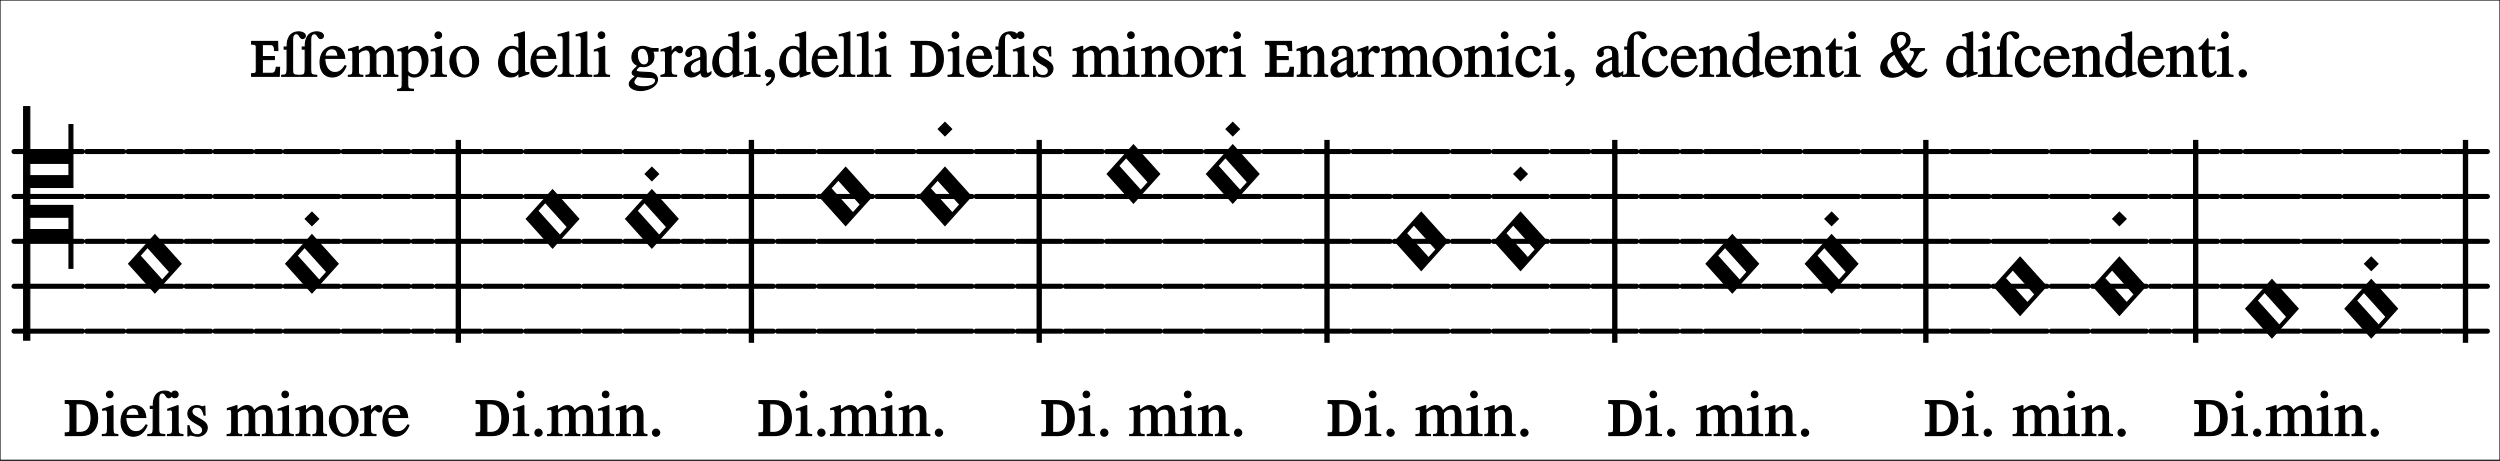
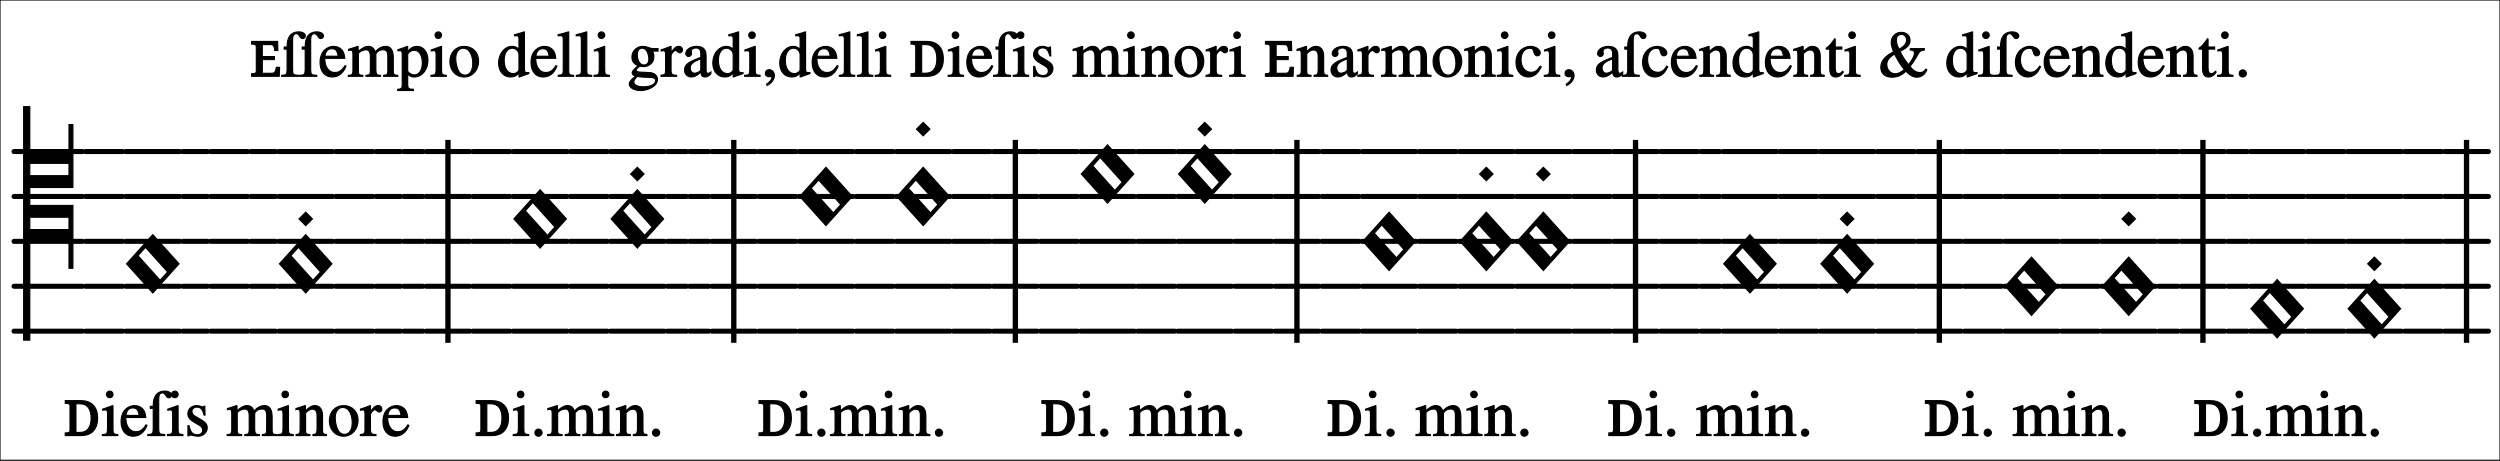
<svg xmlns="http://www.w3.org/2000/svg" xmlns:xlink="http://www.w3.org/1999/xlink" stroke="black" width="1113.5" viewBox="0 0 2227.0 410.0" id="b1-c15-m1-a" version="1.1">
  <rect width="100%" height="100%" fill="white" />
  <defs>
    <g id="semibrevis-dot-2">
      <line x1="2.5" y1="35.0" x2="50.5" y2="35.0" stroke-width="4.5" stroke-linecap="round" />
      <line x1="2.5" y1="75.0" x2="50.5" y2="75.0" stroke-width="4.5" stroke-linecap="round" />
      <line x1="2.5" y1="115.0" x2="50.5" y2="115.0" stroke-width="4.5" stroke-linecap="round" />
      <line x1="2.5" y1="155.0" x2="50.5" y2="155.0" stroke-width="4.5" stroke-linecap="round" />
      <line x1="2.5" y1="195.0" x2="50.5" y2="195.0" stroke-width="4.5" stroke-linecap="round" />
      <path fill-rule="evenodd" fill="black" d="M26.5 201.0 L3.1 175.0 L26.5 149.0 L49.9 175.0 zM33.022 189.665 L13.302 167.753 L19.978 160.335 L39.698 182.247 z" />
      <path fill="black" d="M26.5 141.0 L20.5 135.0 L26.5 129.0 L32.5 135.0 z" />
    </g>
    <g id="semibrevis-2">
      <line x1="2.5" y1="35.0" x2="50.5" y2="35.0" stroke-width="4.5" stroke-linecap="round" />
      <line x1="2.5" y1="75.0" x2="50.5" y2="75.0" stroke-width="4.5" stroke-linecap="round" />
      <line x1="2.5" y1="115.0" x2="50.5" y2="115.0" stroke-width="4.5" stroke-linecap="round" />
      <line x1="2.5" y1="155.0" x2="50.5" y2="155.0" stroke-width="4.5" stroke-linecap="round" />
      <line x1="2.5" y1="195.0" x2="50.5" y2="195.0" stroke-width="4.5" stroke-linecap="round" />
      <path fill-rule="evenodd" fill="black" d="M26.5 201.0 L3.1 175.0 L26.5 149.0 L49.9 175.0 zM33.022 189.665 L13.302 167.753 L19.978 160.335 L39.698 182.247 z" />
    </g>
    <g id="semibrevis-dot-3">
      <line x1="2.5" y1="35.0" x2="50.5" y2="35.0" stroke-width="4.5" stroke-linecap="round" />
      <line x1="2.5" y1="75.0" x2="50.5" y2="75.0" stroke-width="4.5" stroke-linecap="round" />
      <line x1="2.5" y1="115.0" x2="50.5" y2="115.0" stroke-width="4.5" stroke-linecap="round" />
      <line x1="2.5" y1="155.0" x2="50.5" y2="155.0" stroke-width="4.5" stroke-linecap="round" />
      <line x1="2.5" y1="195.0" x2="50.5" y2="195.0" stroke-width="4.5" stroke-linecap="round" />
      <path fill-rule="evenodd" fill="black" d="M26.5 181.0 L3.1 155.0 L26.5 129.0 L49.9 155.0 zM33.022 169.665 L13.302 147.753 L19.978 140.335 L39.698 162.247 z" />
      <path fill="black" d="M26.5 101.0 L20.5 95.0 L26.5 89.0 L32.5 95.0 z" />
    </g>
    <g id="semibrevis-3">
      <line x1="2.5" y1="35.0" x2="50.5" y2="35.0" stroke-width="4.5" stroke-linecap="round" />
      <line x1="2.5" y1="75.0" x2="50.5" y2="75.0" stroke-width="4.5" stroke-linecap="round" />
      <line x1="2.5" y1="115.0" x2="50.5" y2="115.0" stroke-width="4.5" stroke-linecap="round" />
      <line x1="2.5" y1="155.0" x2="50.5" y2="155.0" stroke-width="4.5" stroke-linecap="round" />
      <line x1="2.5" y1="195.0" x2="50.5" y2="195.0" stroke-width="4.5" stroke-linecap="round" />
      <path fill-rule="evenodd" fill="black" d="M26.5 181.0 L3.1 155.0 L26.5 129.0 L49.9 155.0 zM33.022 169.665 L13.302 147.753 L19.978 140.335 L39.698 162.247 z" />
    </g>
    <g id="semibrevis-dot-5">
      <line x1="2.5" y1="35.0" x2="50.5" y2="35.0" stroke-width="4.5" stroke-linecap="round" />
      <line x1="2.5" y1="75.0" x2="50.5" y2="75.0" stroke-width="4.5" stroke-linecap="round" />
      <line x1="2.5" y1="115.0" x2="50.5" y2="115.0" stroke-width="4.5" stroke-linecap="round" />
      <line x1="2.5" y1="155.0" x2="50.5" y2="155.0" stroke-width="4.5" stroke-linecap="round" />
      <line x1="2.5" y1="195.0" x2="50.5" y2="195.0" stroke-width="4.5" stroke-linecap="round" />
      <path fill-rule="evenodd" fill="black" d="M26.5 141.0 L3.1 115.0 L26.5 89.0 L49.9 115.0 zM33.022 129.665 L13.302 107.753 L19.978 100.335 L39.698 122.247 z" />
      <path fill="black" d="M26.5 61.0 L20.5 55.0 L26.5 49.0 L32.5 55.0 z" />
    </g>
    <g id="semibrevis-5">
      <line x1="2.5" y1="35.0" x2="50.5" y2="35.0" stroke-width="4.5" stroke-linecap="round" />
      <line x1="2.5" y1="75.0" x2="50.5" y2="75.0" stroke-width="4.5" stroke-linecap="round" />
      <line x1="2.5" y1="115.0" x2="50.5" y2="115.0" stroke-width="4.5" stroke-linecap="round" />
      <line x1="2.5" y1="155.0" x2="50.5" y2="155.0" stroke-width="4.5" stroke-linecap="round" />
      <line x1="2.5" y1="195.0" x2="50.5" y2="195.0" stroke-width="4.5" stroke-linecap="round" />
      <path fill-rule="evenodd" fill="black" d="M26.5 141.0 L3.1 115.0 L26.5 89.0 L49.9 115.0 zM33.022 129.665 L13.302 107.753 L19.978 100.335 L39.698 122.247 z" />
    </g>
    <g id="semibrevis-dot-8">
      <line x1="2.5" y1="35.0" x2="50.5" y2="35.0" stroke-width="4.5" stroke-linecap="round" />
      <line x1="2.5" y1="75.0" x2="50.5" y2="75.0" stroke-width="4.5" stroke-linecap="round" />
      <line x1="2.5" y1="115.0" x2="50.5" y2="115.0" stroke-width="4.5" stroke-linecap="round" />
      <line x1="2.5" y1="155.0" x2="50.5" y2="155.0" stroke-width="4.5" stroke-linecap="round" />
      <line x1="2.5" y1="195.0" x2="50.5" y2="195.0" stroke-width="4.5" stroke-linecap="round" />
      <path fill-rule="evenodd" fill="black" d="M26.5 81.0 L3.1 55.0 L26.5 29.0 L49.9 55.0 zM33.022 69.665 L13.302 47.753 L19.978 40.335 L39.698 62.247 z" />
      <path fill="black" d="M26.5 21.0 L20.5 15.0 L26.5 9.0 L32.5 15.0 z" />
    </g>
    <g id="semibrevis-8">
      <line x1="2.5" y1="35.0" x2="50.5" y2="35.0" stroke-width="4.5" stroke-linecap="round" />
      <line x1="2.5" y1="75.0" x2="50.5" y2="75.0" stroke-width="4.5" stroke-linecap="round" />
      <line x1="2.5" y1="115.0" x2="50.5" y2="115.0" stroke-width="4.5" stroke-linecap="round" />
      <line x1="2.5" y1="155.0" x2="50.5" y2="155.0" stroke-width="4.5" stroke-linecap="round" />
      <line x1="2.5" y1="195.0" x2="50.5" y2="195.0" stroke-width="4.5" stroke-linecap="round" />
      <path fill-rule="evenodd" fill="black" d="M26.5 81.0 L3.1 55.0 L26.5 29.0 L49.9 55.0 zM33.022 69.665 L13.302 47.753 L19.978 40.335 L39.698 62.247 z" />
    </g>
    <g id="semibrevis-dot-7">
      <line x1="2.5" y1="35.0" x2="50.5" y2="35.0" stroke-width="4.5" stroke-linecap="round" />
      <line x1="2.5" y1="75.0" x2="50.5" y2="75.0" stroke-width="4.5" stroke-linecap="round" />
      <line x1="2.5" y1="115.0" x2="50.5" y2="115.0" stroke-width="4.5" stroke-linecap="round" />
      <line x1="2.5" y1="155.0" x2="50.5" y2="155.0" stroke-width="4.5" stroke-linecap="round" />
      <line x1="2.5" y1="195.0" x2="50.5" y2="195.0" stroke-width="4.5" stroke-linecap="round" />
      <path fill-rule="evenodd" fill="black" d="M26.5 101.0 L3.1 75.0 L26.5 49.0 L49.9 75.0 zM33.022 89.665 L13.302 67.753 L19.978 60.335 L39.698 82.247 z" />
      <path fill="black" d="M26.5 21.0 L20.5 15.0 L26.5 9.0 L32.5 15.0 z" />
    </g>
    <g id="semibrevis-7">
      <line x1="2.5" y1="35.0" x2="50.5" y2="35.0" stroke-width="4.5" stroke-linecap="round" />
      <line x1="2.5" y1="75.0" x2="50.5" y2="75.0" stroke-width="4.5" stroke-linecap="round" />
      <line x1="2.5" y1="115.0" x2="50.5" y2="115.0" stroke-width="4.5" stroke-linecap="round" />
      <line x1="2.5" y1="155.0" x2="50.5" y2="155.0" stroke-width="4.5" stroke-linecap="round" />
      <line x1="2.5" y1="195.0" x2="50.5" y2="195.0" stroke-width="4.5" stroke-linecap="round" />
      <path fill-rule="evenodd" fill="black" d="M26.5 101.0 L3.1 75.0 L26.5 49.0 L49.9 75.0 zM33.022 89.665 L13.302 67.753 L19.978 60.335 L39.698 82.247 z" />
    </g>
    <g id="semibrevis-dot-6">
      <line x1="2.5" y1="35.0" x2="50.5" y2="35.0" stroke-width="4.5" stroke-linecap="round" />
      <line x1="2.5" y1="75.0" x2="50.5" y2="75.0" stroke-width="4.5" stroke-linecap="round" />
      <line x1="2.5" y1="115.0" x2="50.5" y2="115.0" stroke-width="4.5" stroke-linecap="round" />
      <line x1="2.5" y1="155.0" x2="50.5" y2="155.0" stroke-width="4.5" stroke-linecap="round" />
      <line x1="2.5" y1="195.0" x2="50.5" y2="195.0" stroke-width="4.5" stroke-linecap="round" />
      <path fill-rule="evenodd" fill="black" d="M26.5 121.0 L3.1 95.0 L26.5 69.0 L49.9 95.0 zM33.022 109.665 L13.302 87.753 L19.978 80.335 L39.698 102.247 z" />
      <path fill="black" d="M26.5 61.0 L20.5 55.0 L26.5 49.0 L32.5 55.0 z" />
    </g>
    <g id="semibrevis-6">
      <line x1="2.5" y1="35.0" x2="50.5" y2="35.0" stroke-width="4.5" stroke-linecap="round" />
      <line x1="2.5" y1="75.0" x2="50.5" y2="75.0" stroke-width="4.5" stroke-linecap="round" />
      <line x1="2.5" y1="115.0" x2="50.5" y2="115.0" stroke-width="4.5" stroke-linecap="round" />
      <line x1="2.5" y1="155.0" x2="50.5" y2="155.0" stroke-width="4.5" stroke-linecap="round" />
      <line x1="2.5" y1="195.0" x2="50.5" y2="195.0" stroke-width="4.5" stroke-linecap="round" />
      <path fill-rule="evenodd" fill="black" d="M26.5 121.0 L3.1 95.0 L26.5 69.0 L49.9 95.0 zM33.022 109.665 L13.302 87.753 L19.978 80.335 L39.698 102.247 z" />
    </g>
    <g id="simple-barline">
      <line x1="2.5" y1="35.0" x2="41.5" y2="35.0" stroke-width="4.5" stroke-linecap="round" />
      <line x1="2.5" y1="75.0" x2="41.5" y2="75.0" stroke-width="4.5" stroke-linecap="round" />
      <line x1="2.5" y1="115.0" x2="41.5" y2="115.0" stroke-width="4.5" stroke-linecap="round" />
      <line x1="2.5" y1="155.0" x2="41.5" y2="155.0" stroke-width="4.5" stroke-linecap="round" />
      <line x1="2.5" y1="195.0" x2="41.5" y2="195.0" stroke-width="4.5" stroke-linecap="round" />
      <line x1="22.0" y1="203.0" x2="22.0" y2="27.0" stroke-width="4.75" stroke-linecap="square" />
    </g>
    <g id="blank-22">
      <line x1="2.5" y1="35.0" x2="19.5" y2="35.0" stroke-width="4.5" stroke-linecap="round" />
      <line x1="2.5" y1="75.0" x2="19.5" y2="75.0" stroke-width="4.5" stroke-linecap="round" />
      <line x1="2.5" y1="115.0" x2="19.5" y2="115.0" stroke-width="4.5" stroke-linecap="round" />
      <line x1="2.5" y1="155.0" x2="19.5" y2="155.0" stroke-width="4.5" stroke-linecap="round" />
      <line x1="2.5" y1="195.0" x2="19.5" y2="195.0" stroke-width="4.5" stroke-linecap="round" />
    </g>
    <g id="semibrevis-dot-4">
      <line x1="2.5" y1="35.0" x2="50.5" y2="35.0" stroke-width="4.5" stroke-linecap="round" />
      <line x1="2.5" y1="75.0" x2="50.5" y2="75.0" stroke-width="4.5" stroke-linecap="round" />
      <line x1="2.5" y1="115.0" x2="50.5" y2="115.0" stroke-width="4.5" stroke-linecap="round" />
      <line x1="2.5" y1="155.0" x2="50.5" y2="155.0" stroke-width="4.5" stroke-linecap="round" />
      <line x1="2.5" y1="195.0" x2="50.5" y2="195.0" stroke-width="4.5" stroke-linecap="round" />
      <path fill-rule="evenodd" fill="black" d="M26.5 161.0 L3.1 135.0 L26.5 109.0 L49.9 135.0 zM33.022 149.665 L13.302 127.753 L19.978 120.335 L39.698 142.247 z" />
      <path fill="black" d="M26.5 101.0 L20.5 95.0 L26.5 89.0 L32.5 95.0 z" />
    </g>
    <g id="blank-27">
      <line x1="2.5" y1="35.0" x2="24.5" y2="35.0" stroke-width="4.5" stroke-linecap="round" />
      <line x1="2.5" y1="75.0" x2="24.5" y2="75.0" stroke-width="4.5" stroke-linecap="round" />
      <line x1="2.5" y1="115.0" x2="24.5" y2="115.0" stroke-width="4.5" stroke-linecap="round" />
      <line x1="2.5" y1="155.0" x2="24.5" y2="155.0" stroke-width="4.5" stroke-linecap="round" />
      <line x1="2.5" y1="195.0" x2="24.5" y2="195.0" stroke-width="4.5" stroke-linecap="round" />
    </g>
    <g id="semibrevis-4">
      <line x1="2.5" y1="35.0" x2="50.5" y2="35.0" stroke-width="4.5" stroke-linecap="round" />
      <line x1="2.5" y1="75.0" x2="50.5" y2="75.0" stroke-width="4.5" stroke-linecap="round" />
      <line x1="2.5" y1="115.0" x2="50.5" y2="115.0" stroke-width="4.5" stroke-linecap="round" />
      <line x1="2.5" y1="155.0" x2="50.5" y2="155.0" stroke-width="4.5" stroke-linecap="round" />
      <line x1="2.5" y1="195.0" x2="50.5" y2="195.0" stroke-width="4.5" stroke-linecap="round" />
      <path fill-rule="evenodd" fill="black" d="M26.5 161.0 L3.1 135.0 L26.5 109.0 L49.9 135.0 zM33.022 149.665 L13.302 127.753 L19.978 120.335 L39.698 142.247 z" />
    </g>
    <g id="blank-38">
      <line x1="2.5" y1="35.0" x2="35.5" y2="35.0" stroke-width="4.5" stroke-linecap="round" />
      <line x1="2.5" y1="75.0" x2="35.5" y2="75.0" stroke-width="4.5" stroke-linecap="round" />
      <line x1="2.5" y1="115.0" x2="35.5" y2="115.0" stroke-width="4.5" stroke-linecap="round" />
      <line x1="2.5" y1="155.0" x2="35.5" y2="155.0" stroke-width="4.5" stroke-linecap="round" />
      <line x1="2.5" y1="195.0" x2="35.5" y2="195.0" stroke-width="4.5" stroke-linecap="round" />
    </g>
    <g id="c-clef-7">
      <line x1="2.5" y1="35.0" x2="63.5" y2="35.0" stroke-width="4.5" stroke-linecap="round" />
      <line x1="2.5" y1="75.0" x2="63.5" y2="75.0" stroke-width="4.5" stroke-linecap="round" />
      <line x1="2.5" y1="115.0" x2="63.5" y2="115.0" stroke-width="4.5" stroke-linecap="round" />
      <line x1="2.5" y1="155.0" x2="63.5" y2="155.0" stroke-width="4.5" stroke-linecap="round" />
      <line x1="2.5" y1="195.0" x2="63.5" y2="195.0" stroke-width="4.5" stroke-linecap="round" />
      <path fill-rule="evenodd" color="black" d="M11.05 -5.0 L11.05 203.0 L16.55 203.0 L16.55 115.0 L51.45 115.0 L51.45 139.0 L54.95 139.0 L54.95 83.0 L16.55 83.0 L16.55 67.0 L54.95 67.0 L54.95 11.0 L51.45 11.0 L51.45 35.0 L16.55 35.0 L16.55 -5.0 zM16.55 104.5 L51.45 104.5 L51.45 93.5 L16.55 93.5 zM16.55 56.5 L51.45 56.5 L51.45 45.5 L16.55 45.5 z" />
    </g>
  </defs>
  <text x="1953" y="388" font-size="58" text-anchor="left" alignment-baseline="hanging" font-weight="normal" font-family="Times, serif" font-style="normal" stroke="black" fill="black">ᴅi.min.</text>
  <text x="1713" y="388" font-size="58" text-anchor="left" alignment-baseline="hanging" font-weight="normal" font-family="Times, serif" font-style="normal" stroke="black" fill="black">ᴅi. min.</text>
  <text x="1431" y="388" font-size="58" text-anchor="left" alignment-baseline="hanging" font-weight="normal" font-family="Times, serif" font-style="normal" stroke="black" fill="black">ᴅi. min.</text>
  <text x="1181" y="388" font-size="58" text-anchor="left" alignment-baseline="hanging" font-weight="normal" font-family="Times, serif" font-style="normal" stroke="black" fill="black">ᴅi. min.</text>
  <text x="926" y="388" font-size="58" text-anchor="left" alignment-baseline="hanging" font-weight="normal" font-family="Times, serif" font-style="normal" stroke="black" fill="black">ᴅi. min.</text>
  <text x="674" y="388" font-size="58" text-anchor="left" alignment-baseline="hanging" font-weight="normal" font-family="Times, serif" font-style="normal" stroke="black" fill="black">ᴅi.min.</text>
  <text x="422" y="388" font-size="58" text-anchor="left" alignment-baseline="hanging" font-weight="normal" font-family="Times, serif" font-style="normal" stroke="black" fill="black">ᴅi.min.</text>
  <text x="56" y="388" font-size="58" text-anchor="left" alignment-baseline="hanging" font-weight="normal" font-family="Times, serif" font-style="normal" stroke="black" fill="black">ᴅieſis minore</text>
-   <use xlink:href="#simple-barline" x="2174.273" y="100" />
-   <use xlink:href="#blank-38" x="2137.546" y="100" />
-   <use xlink:href="#semibrevis-dot-2" x="2085.819" y="100" />
-   <use xlink:href="#blank-38" x="2049.092" y="100" />
-   <use xlink:href="#semibrevis-2" x="1997.364" y="100" />
-   <use xlink:href="#blank-22" x="1976.637" y="100" />
-   <use xlink:href="#simple-barline" x="1933.91" y="100" />
-   <use xlink:href="#blank-22" x="1913.182" y="100" />
-   <use xlink:href="#semibrevis-dot-3" x="1861.455" y="100" />
-   <use xlink:href="#blank-38" x="1824.728" y="100" />
-   <use xlink:href="#semibrevis-3" x="1773.001" y="100" />
-   <use xlink:href="#blank-38" x="1736.273" y="100" />
-   <use xlink:href="#simple-barline" x="1693.546" y="100" />
-   <use xlink:href="#blank-38" x="1656.819" y="100" />
-   <use xlink:href="#semibrevis-dot-4" x="1605.091" y="100" />
-   <use xlink:href="#blank-38" x="1568.364" y="100" />
-   <use xlink:href="#semibrevis-4" x="1516.637" y="100" />
-   <use xlink:href="#blank-22" x="1495.909" y="100" />
-   <use xlink:href="#blank-38" x="1459.182" y="100" />
-   <use xlink:href="#simple-barline" x="1416.455" y="100" />
-   <use xlink:href="#blank-38" x="1379.728" y="100" />
-   <use xlink:href="#semibrevis-dot-5" x="1328" y="100" />
-   <use xlink:href="#blank-38" x="1291.273" y="100" />
-   <use xlink:href="#semibrevis-5" x="1239.546" y="100" />
-   <use xlink:href="#blank-38" x="1202.819" y="100" />
-   <use xlink:href="#simple-barline" x="1160.091" y="100" />
-   <use xlink:href="#blank-38" x="1123.364" y="100" />
-   <use xlink:href="#semibrevis-dot-8" x="1071.637" y="100" />
-   <use xlink:href="#blank-38" x="1034.909" y="100" />
-   <use xlink:href="#semibrevis-8" x="983.182" y="100" />
-   <use xlink:href="#blank-38" x="946.455" y="100" />
-   <use xlink:href="#simple-barline" x="903.727" y="100" />
-   <use xlink:href="#blank-38" x="867" y="100" />
-   <use xlink:href="#semibrevis-dot-7" x="815.273" y="100" />
-   <use xlink:href="#blank-38" x="778.546" y="100" />
-   <use xlink:href="#semibrevis-7" x="726.818" y="100" />
-   <use xlink:href="#blank-38" x="690.091" y="100" />
-   <use xlink:href="#simple-barline" x="647.364" y="100" />
-   <use xlink:href="#blank-22" x="626.636" y="100" />
-   <use xlink:href="#blank-22" x="605.909" y="100" />
-   <use xlink:href="#semibrevis-dot-6" x="554.182" y="100" />
-   <use xlink:href="#blank-38" x="517.454" y="100" />
-   <use xlink:href="#semibrevis-6" x="465.727" y="100" />
-   <use xlink:href="#blank-38" x="429" y="100" />
-   <use xlink:href="#simple-barline" x="386.273" y="100" />
-   <use xlink:href="#blank-22" x="365.545" y="100" />
-   <use xlink:href="#blank-27" x="339.818" y="100" />
-   <use xlink:href="#blank-38" x="303.091" y="100" />
-   <use xlink:href="#semibrevis-dot-4" x="251.364" y="100" />
-   <use xlink:href="#blank-27" x="225.636" y="100" />
-   <use xlink:href="#blank-38" x="188.909" y="100" />
-   <use xlink:href="#blank-27" x="163.182" y="100" />
-   <use xlink:href="#semibrevis-4" x="111.455" y="100" />
-   <use xlink:href="#blank-38" x="74.727" y="100" />
+   <use xlink:href="#simple-barline" x="2175.197" y="100" />
+   <use xlink:href="#blank-38" x="2139.393" y="100" />
+   <use xlink:href="#semibrevis-dot-2" x="2088.59" y="100" />
+   <use xlink:href="#blank-38" x="2052.786" y="100" />
+   <use xlink:href="#semibrevis-2" x="2001.983" y="100" />
+   <use xlink:href="#blank-22" x="1982.179" y="100" />
+   <use xlink:href="#simple-barline" x="1940.376" y="100" />
+   <use xlink:href="#blank-22" x="1920.572" y="100" />
+   <use xlink:href="#semibrevis-dot-3" x="1869.768" y="100" />
+   <use xlink:href="#blank-38" x="1833.965" y="100" />
+   <use xlink:href="#semibrevis-3" x="1783.161" y="100" />
+   <use xlink:href="#blank-38" x="1747.358" y="100" />
+   <use xlink:href="#simple-barline" x="1705.554" y="100" />
+   <use xlink:href="#blank-38" x="1669.75" y="100" />
+   <use xlink:href="#semibrevis-dot-4" x="1618.947" y="100" />
+   <use xlink:href="#blank-38" x="1583.143" y="100" />
+   <use xlink:href="#semibrevis-4" x="1532.34" y="100" />
+   <use xlink:href="#blank-22" x="1512.536" y="100" />
+   <use xlink:href="#blank-38" x="1476.732" y="100" />
+   <use xlink:href="#simple-barline" x="1434.929" y="100" />
+   <use xlink:href="#blank-38" x="1399.125" y="100" />
+   <use xlink:href="#semibrevis-dot-5" x="1348.322" y="100" />
+   <use xlink:href="#semibrevis-dot-5" x="1297.518" y="100" />
+   <use xlink:href="#blank-38" x="1261.715" y="100" />
+   <use xlink:href="#semibrevis-5" x="1210.911" y="100" />
+   <use xlink:href="#blank-38" x="1175.107" y="100" />
+   <use xlink:href="#simple-barline" x="1133.304" y="100" />
+   <use xlink:href="#blank-38" x="1097.5" y="100" />
+   <use xlink:href="#semibrevis-dot-8" x="1046.697" y="100" />
+   <use xlink:href="#blank-38" x="1010.893" y="100" />
+   <use xlink:href="#semibrevis-8" x="960.089" y="100" />
+   <use xlink:href="#blank-38" x="924.286" y="100" />
+   <use xlink:href="#simple-barline" x="882.482" y="100" />
+   <use xlink:href="#blank-38" x="846.679" y="100" />
+   <use xlink:href="#semibrevis-dot-7" x="795.875" y="100" />
+   <use xlink:href="#blank-38" x="760.072" y="100" />
+   <use xlink:href="#semibrevis-7" x="709.268" y="100" />
+   <use xlink:href="#blank-38" x="673.464" y="100" />
+   <use xlink:href="#simple-barline" x="631.661" y="100" />
+   <use xlink:href="#blank-22" x="611.857" y="100" />
+   <use xlink:href="#blank-22" x="592.053" y="100" />
+   <use xlink:href="#semibrevis-dot-6" x="541.25" y="100" />
+   <use xlink:href="#blank-38" x="505.446" y="100" />
+   <use xlink:href="#semibrevis-6" x="454.643" y="100" />
+   <use xlink:href="#blank-38" x="418.839" y="100" />
+   <use xlink:href="#simple-barline" x="377.036" y="100" />
+   <use xlink:href="#blank-22" x="357.232" y="100" />
+   <use xlink:href="#blank-27" x="332.429" y="100" />
+   <use xlink:href="#blank-38" x="296.625" y="100" />
+   <use xlink:href="#semibrevis-dot-4" x="245.821" y="100" />
+   <use xlink:href="#blank-27" x="221.018" y="100" />
+   <use xlink:href="#blank-38" x="185.214" y="100" />
+   <use xlink:href="#blank-27" x="160.411" y="100" />
+   <use xlink:href="#semibrevis-4" x="109.607" y="100" />
+   <use xlink:href="#blank-38" x="73.804" y="100" />
  <use xlink:href="#c-clef-7" x="10" y="100" />
  <text x="222" y="68" font-size="58" text-anchor="left" alignment-baseline="hanging" textLength="1795" font-weight="normal" font-family="Times, serif" font-style="normal" stroke="black" fill="black">ᴇſſempio delli gradi,delli ᴅieſis minori ᴇnarmonici, aſcendenti &amp; diſcendenti.</text>
</svg>
